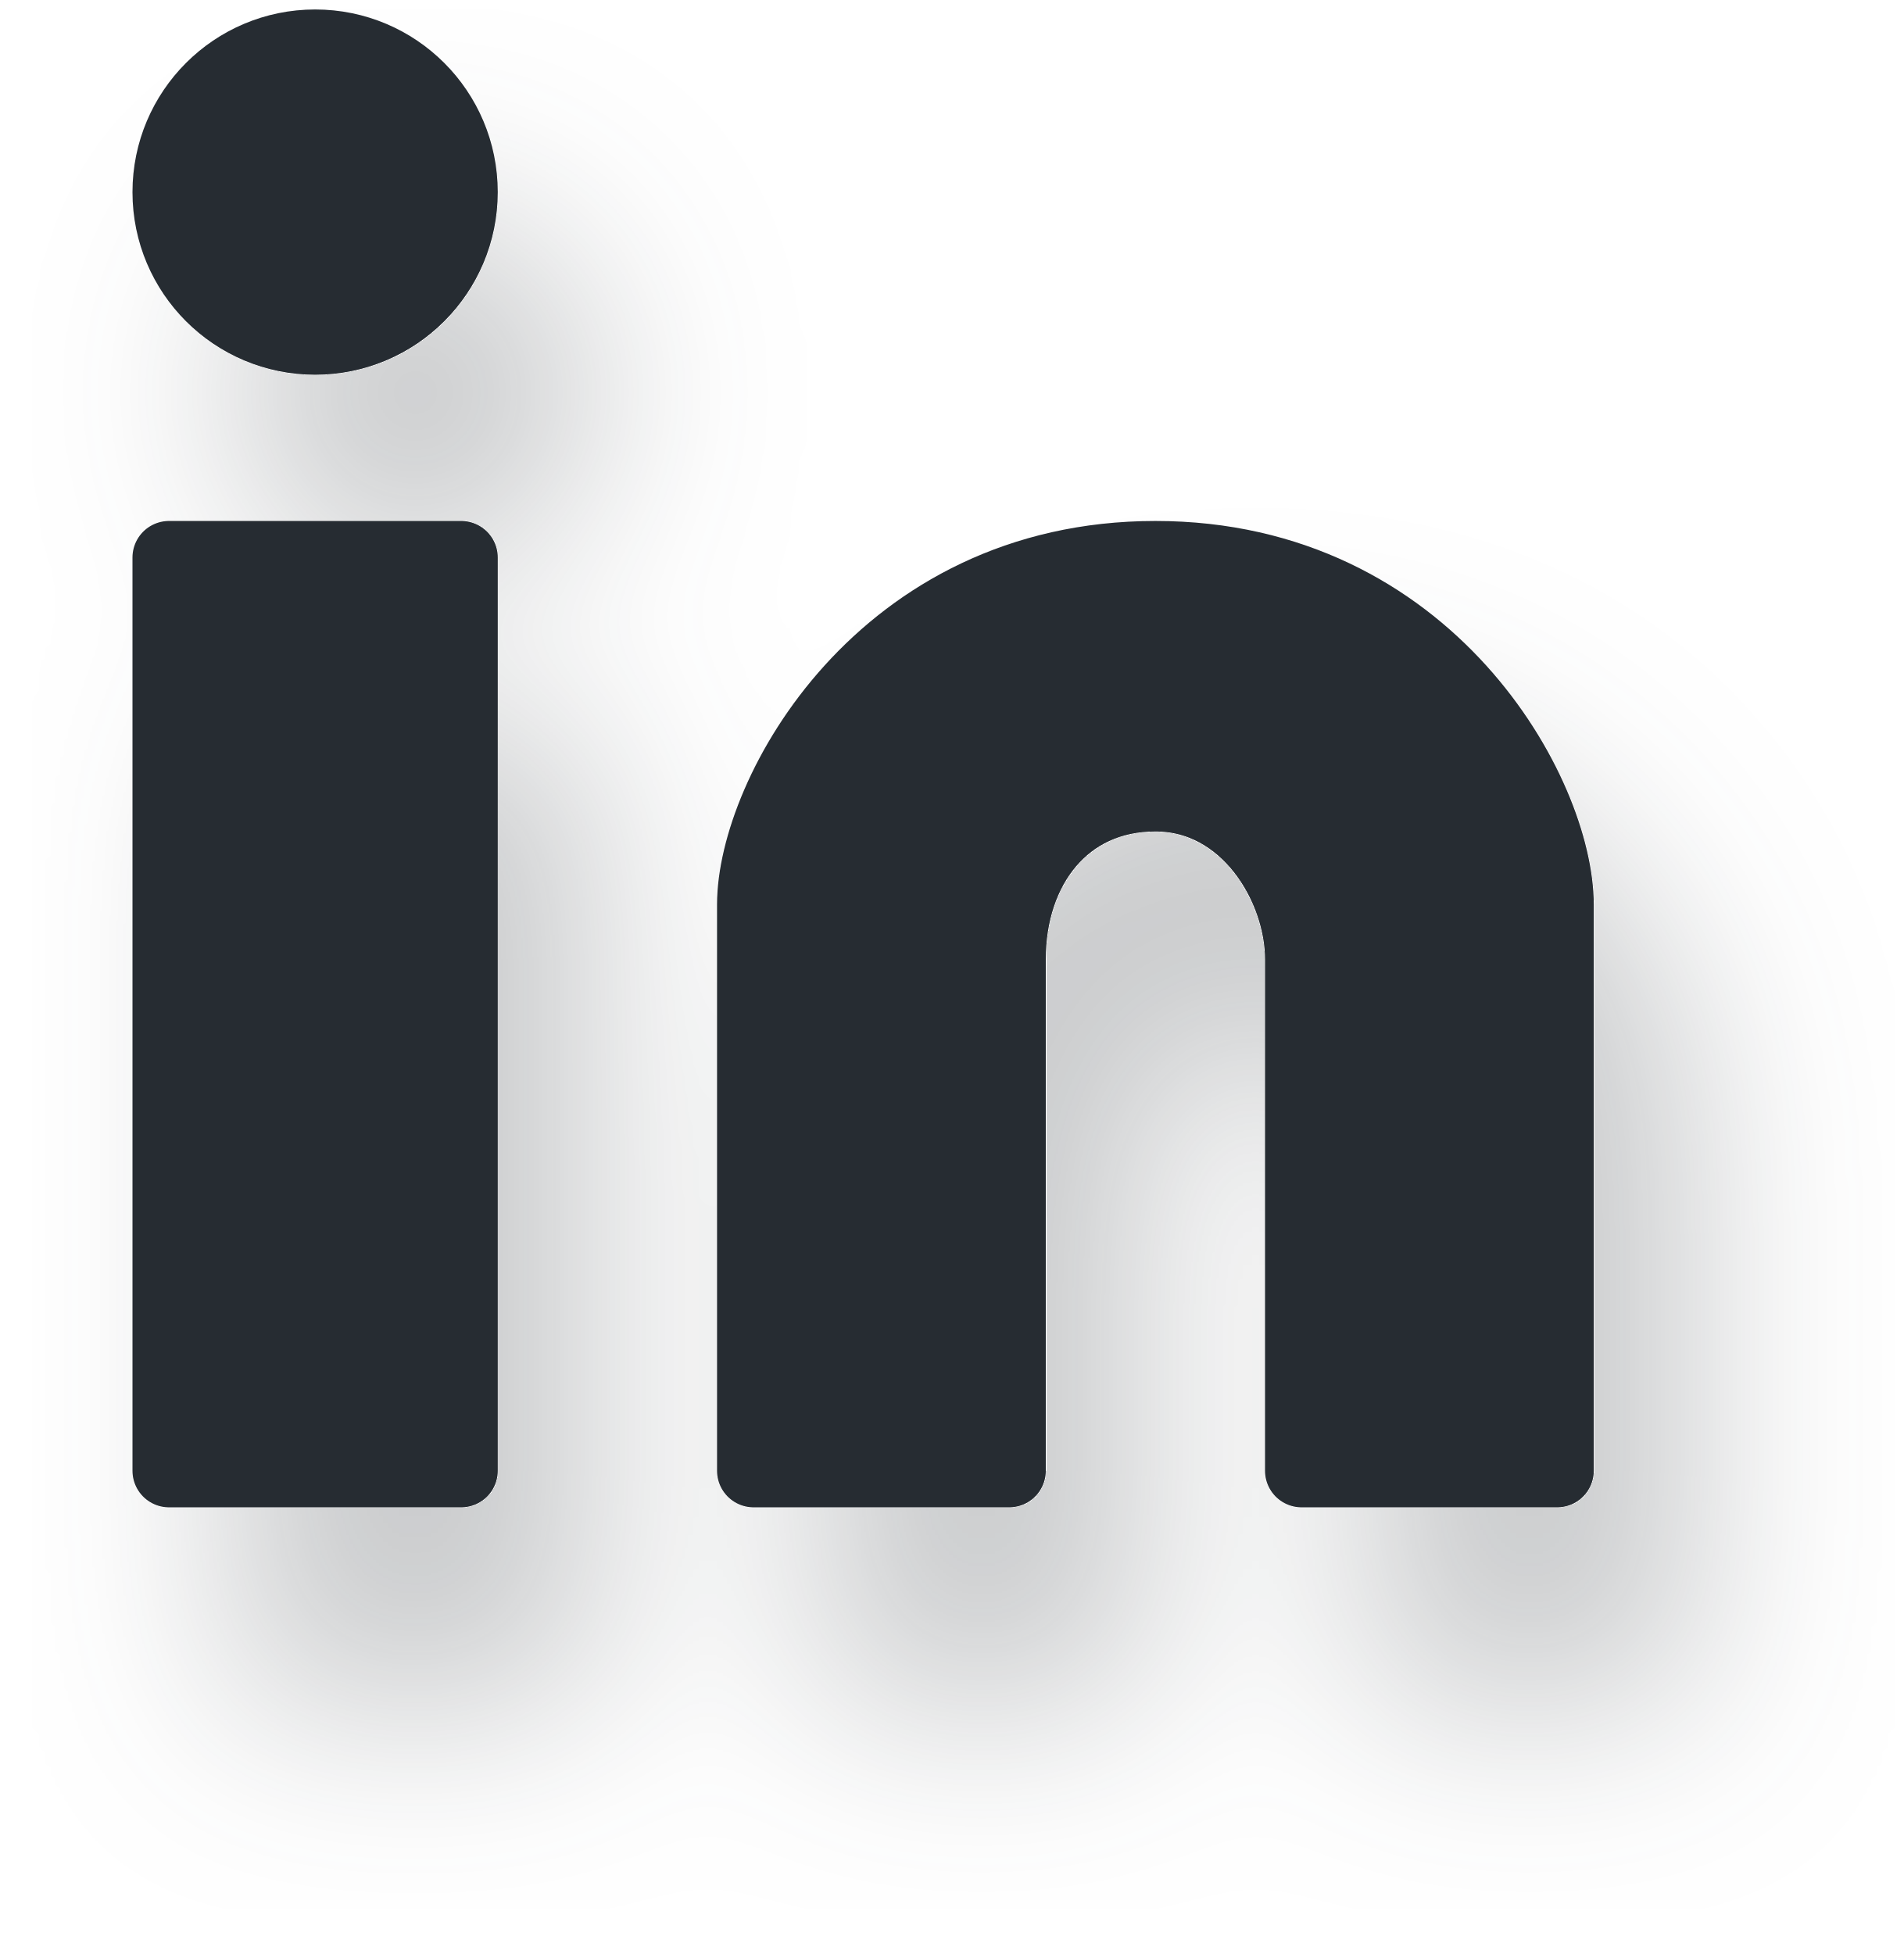
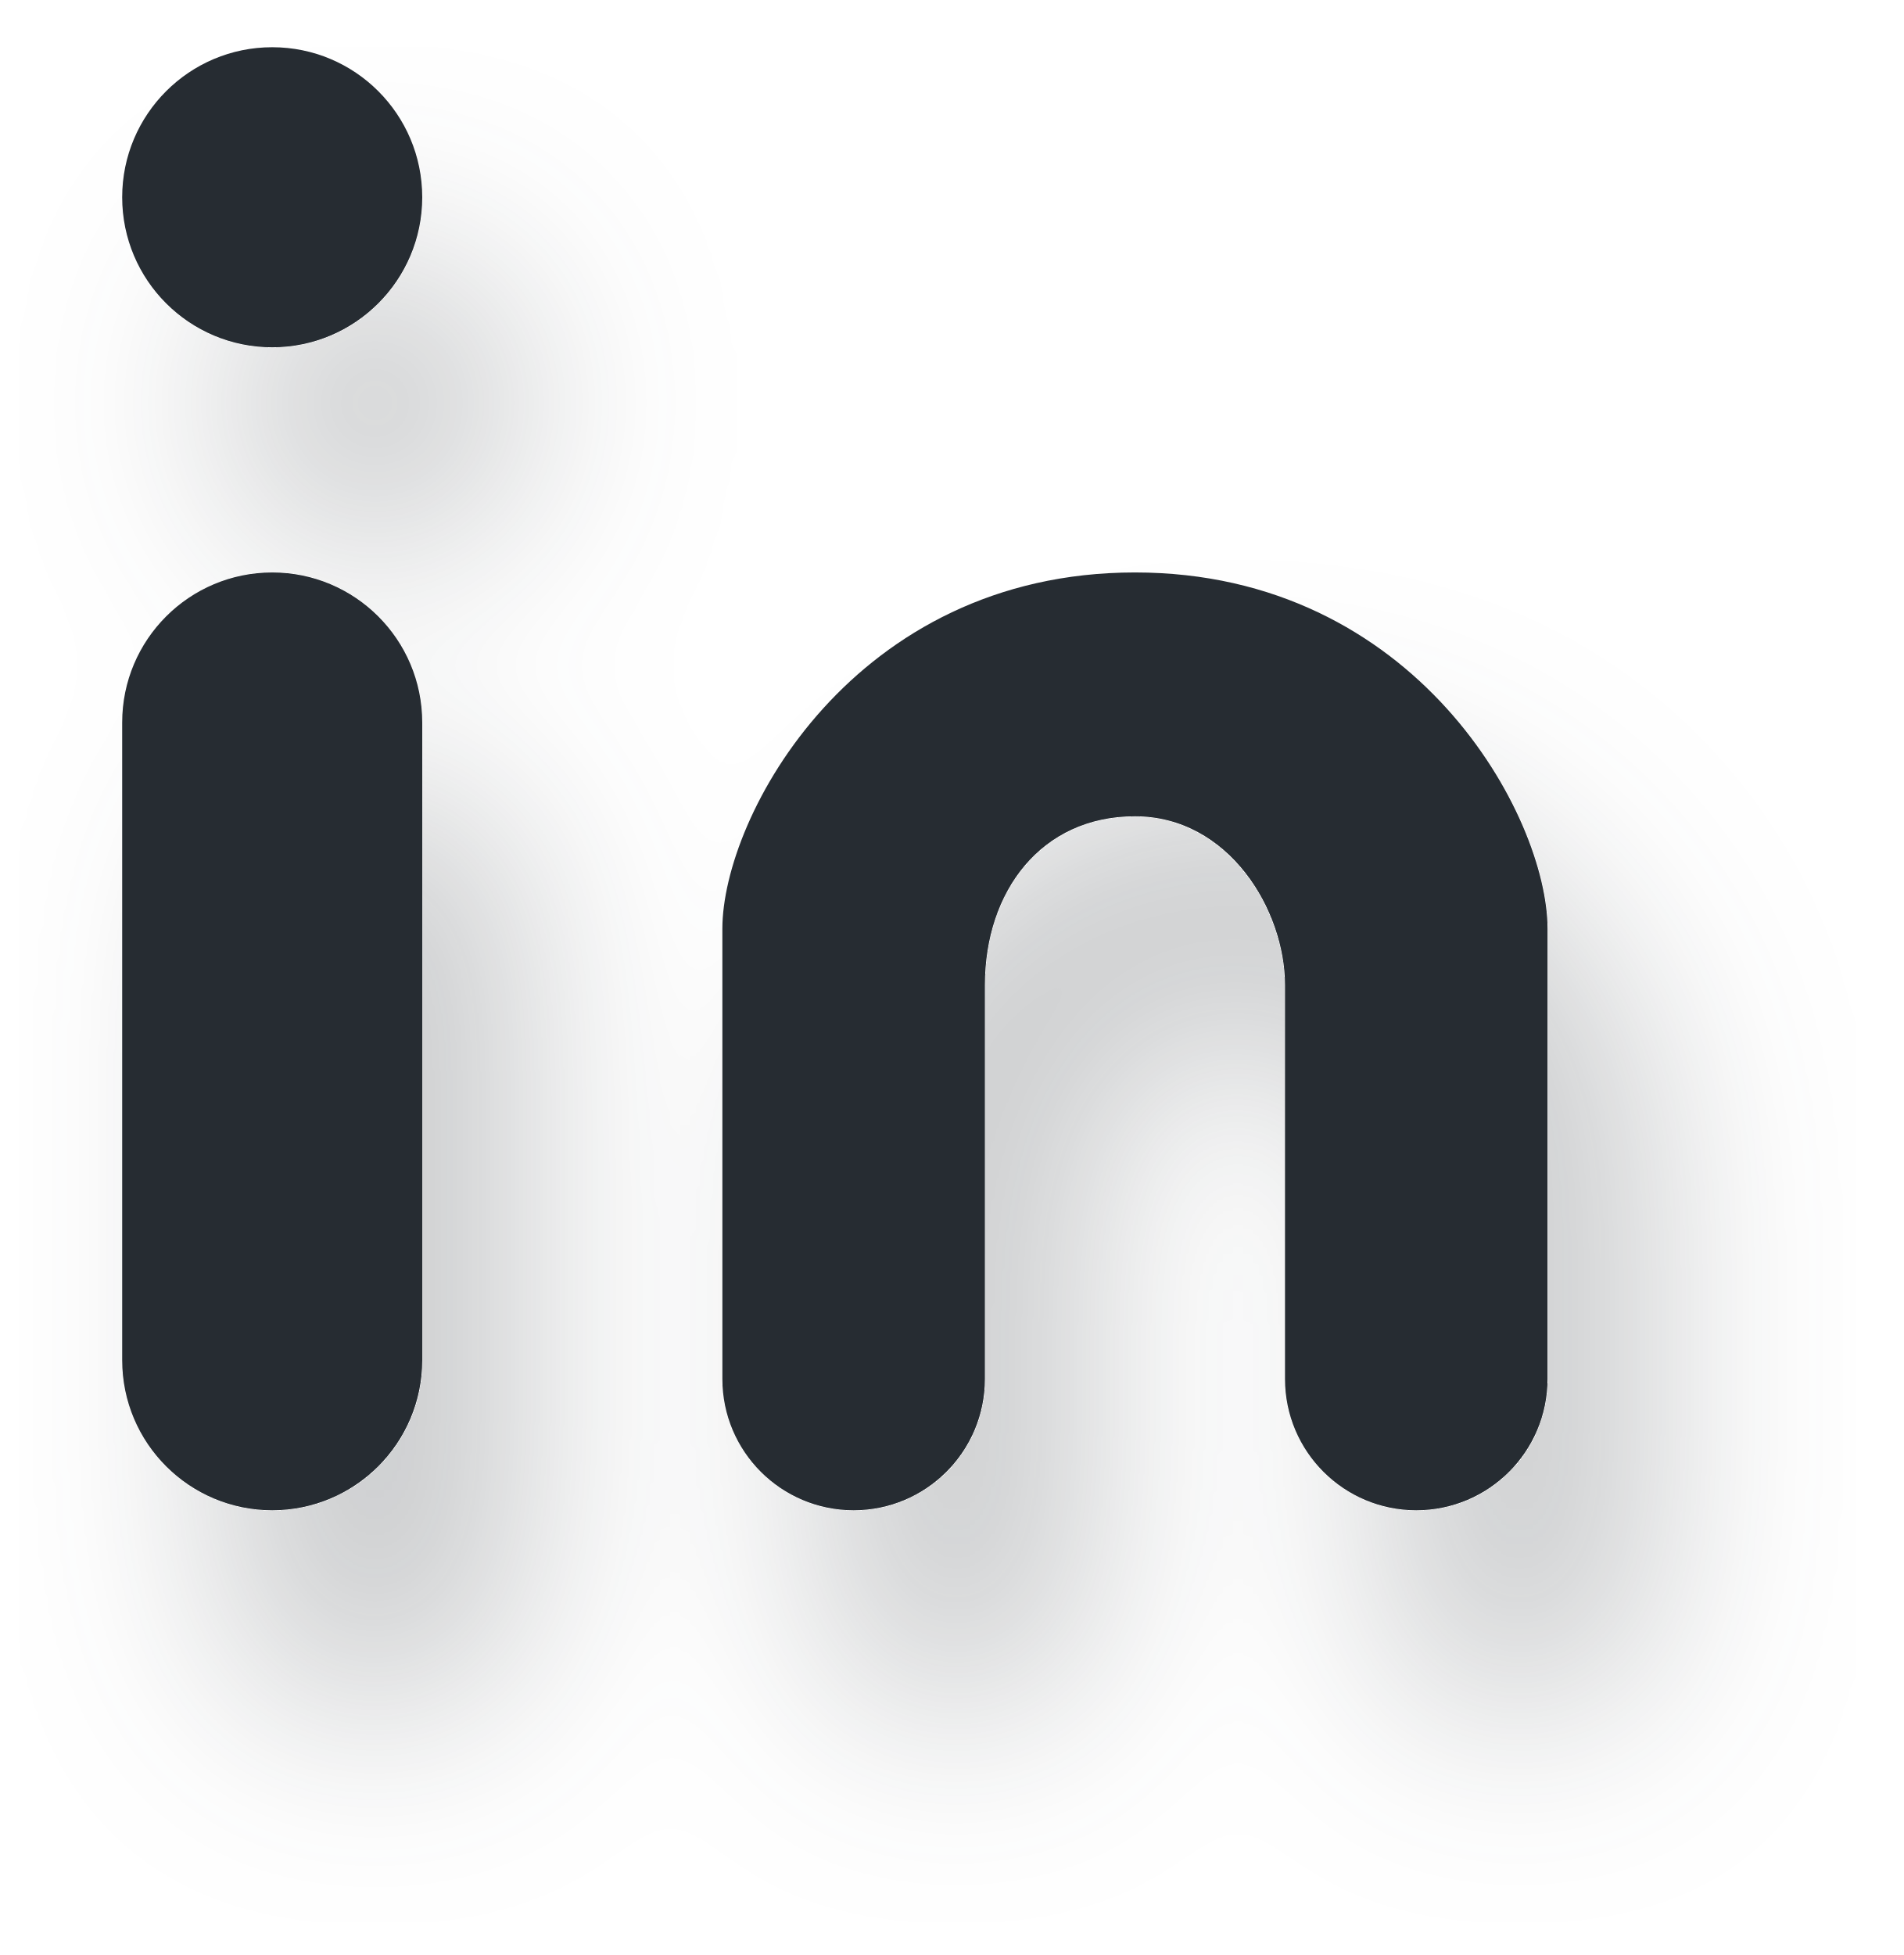
- <svg xmlns="http://www.w3.org/2000/svg" width="38" height="39" viewBox="0 0 38 39" fill="none">
-   <g filter="url(#filter0_d_420_24)">
-     <path d="M6.29 6.751C7.901 6.751 9.206 5.445 9.206 3.835C9.206 2.224 7.901 0.918 6.29 0.918C4.679 0.918 3.373 2.224 3.373 3.835C3.373 5.445 4.679 6.751 6.29 6.751Z" fill="#262C32" stroke="#262C32" stroke-width="1.458" />
-     <path d="M3.373 11.127H9.206V29.356H3.373V11.127ZM15.04 18.054V29.356H20.144V19.148C20.144 17.325 21.238 15.867 23.061 15.867C24.884 15.867 25.977 17.689 25.977 19.148V29.356H31.081V18.054C31.081 15.867 28.529 11.127 23.061 11.127C17.592 11.127 15.04 15.867 15.04 18.054Z" fill="#262C32" stroke="#262C32" stroke-width="1.458" stroke-linejoin="round" />
+ <svg xmlns="http://www.w3.org/2000/svg" width="37" height="38" viewBox="0 0 37 38" fill="none">
+   <g filter="url(#filter0_d_421_18)">
+     <path d="M5.292 6.751C6.902 6.751 8.208 5.445 8.208 3.835C8.208 2.224 6.902 0.918 5.292 0.918C3.681 0.918 2.375 2.224 2.375 3.835C2.375 5.445 3.681 6.751 5.292 6.751Z" fill="#262C32" />
+     <path d="M2.375 14.044C2.375 12.433 3.681 11.127 5.292 11.127V11.127C6.902 11.127 8.208 12.433 8.208 14.044V26.439C8.208 28.05 6.902 29.356 5.292 29.356V29.356C3.681 29.356 2.375 28.05 2.375 26.439V14.044ZM14.042 18.054V26.804C14.042 28.213 15.184 29.356 16.594 29.356V29.356C18.003 29.356 19.146 28.213 19.146 26.804V19.148C19.146 17.325 20.24 15.867 22.062 15.867C23.885 15.867 24.979 17.689 24.979 19.148V26.804C24.979 28.213 26.122 29.356 27.531 29.356V29.356C28.941 29.356 30.083 28.213 30.083 26.804V18.054C30.083 15.867 27.531 11.127 22.062 11.127C16.594 11.127 14.042 15.867 14.042 18.054Z" fill="#262C32" />
  </g>
  <defs>
-     <filter id="filter0_d_420_24" x="0.644" y="0.189" width="37.167" height="37.897" filterUnits="userSpaceOnUse" color-interpolation-filters="sRGB">
+     <filter id="filter0_d_421_18" x="0.375" y="0.918" width="35.708" height="36.438" filterUnits="userSpaceOnUse" color-interpolation-filters="sRGB">
      <feFlood flood-opacity="0" result="BackgroundImageFix" />
      <feColorMatrix in="SourceAlpha" type="matrix" values="0 0 0 0 0 0 0 0 0 0 0 0 0 0 0 0 0 0 127 0" result="hardAlpha" />
      <feOffset dx="2" dy="4" />
      <feGaussianBlur stdDeviation="2" />
      <feComposite in2="hardAlpha" operator="out" />
      <feColorMatrix type="matrix" values="0 0 0 0 0.151 0 0 0 0 0.174 0 0 0 0 0.196 0 0 0 0.25 0" />
-       <feBlend mode="normal" in2="BackgroundImageFix" result="effect1_dropShadow_420_24" />
-       <feBlend mode="normal" in="SourceGraphic" in2="effect1_dropShadow_420_24" result="shape" />
+       <feBlend mode="normal" in2="BackgroundImageFix" result="effect1_dropShadow_421_18" />
+       <feBlend mode="normal" in="SourceGraphic" in2="effect1_dropShadow_421_18" result="shape" />
    </filter>
  </defs>
</svg>
